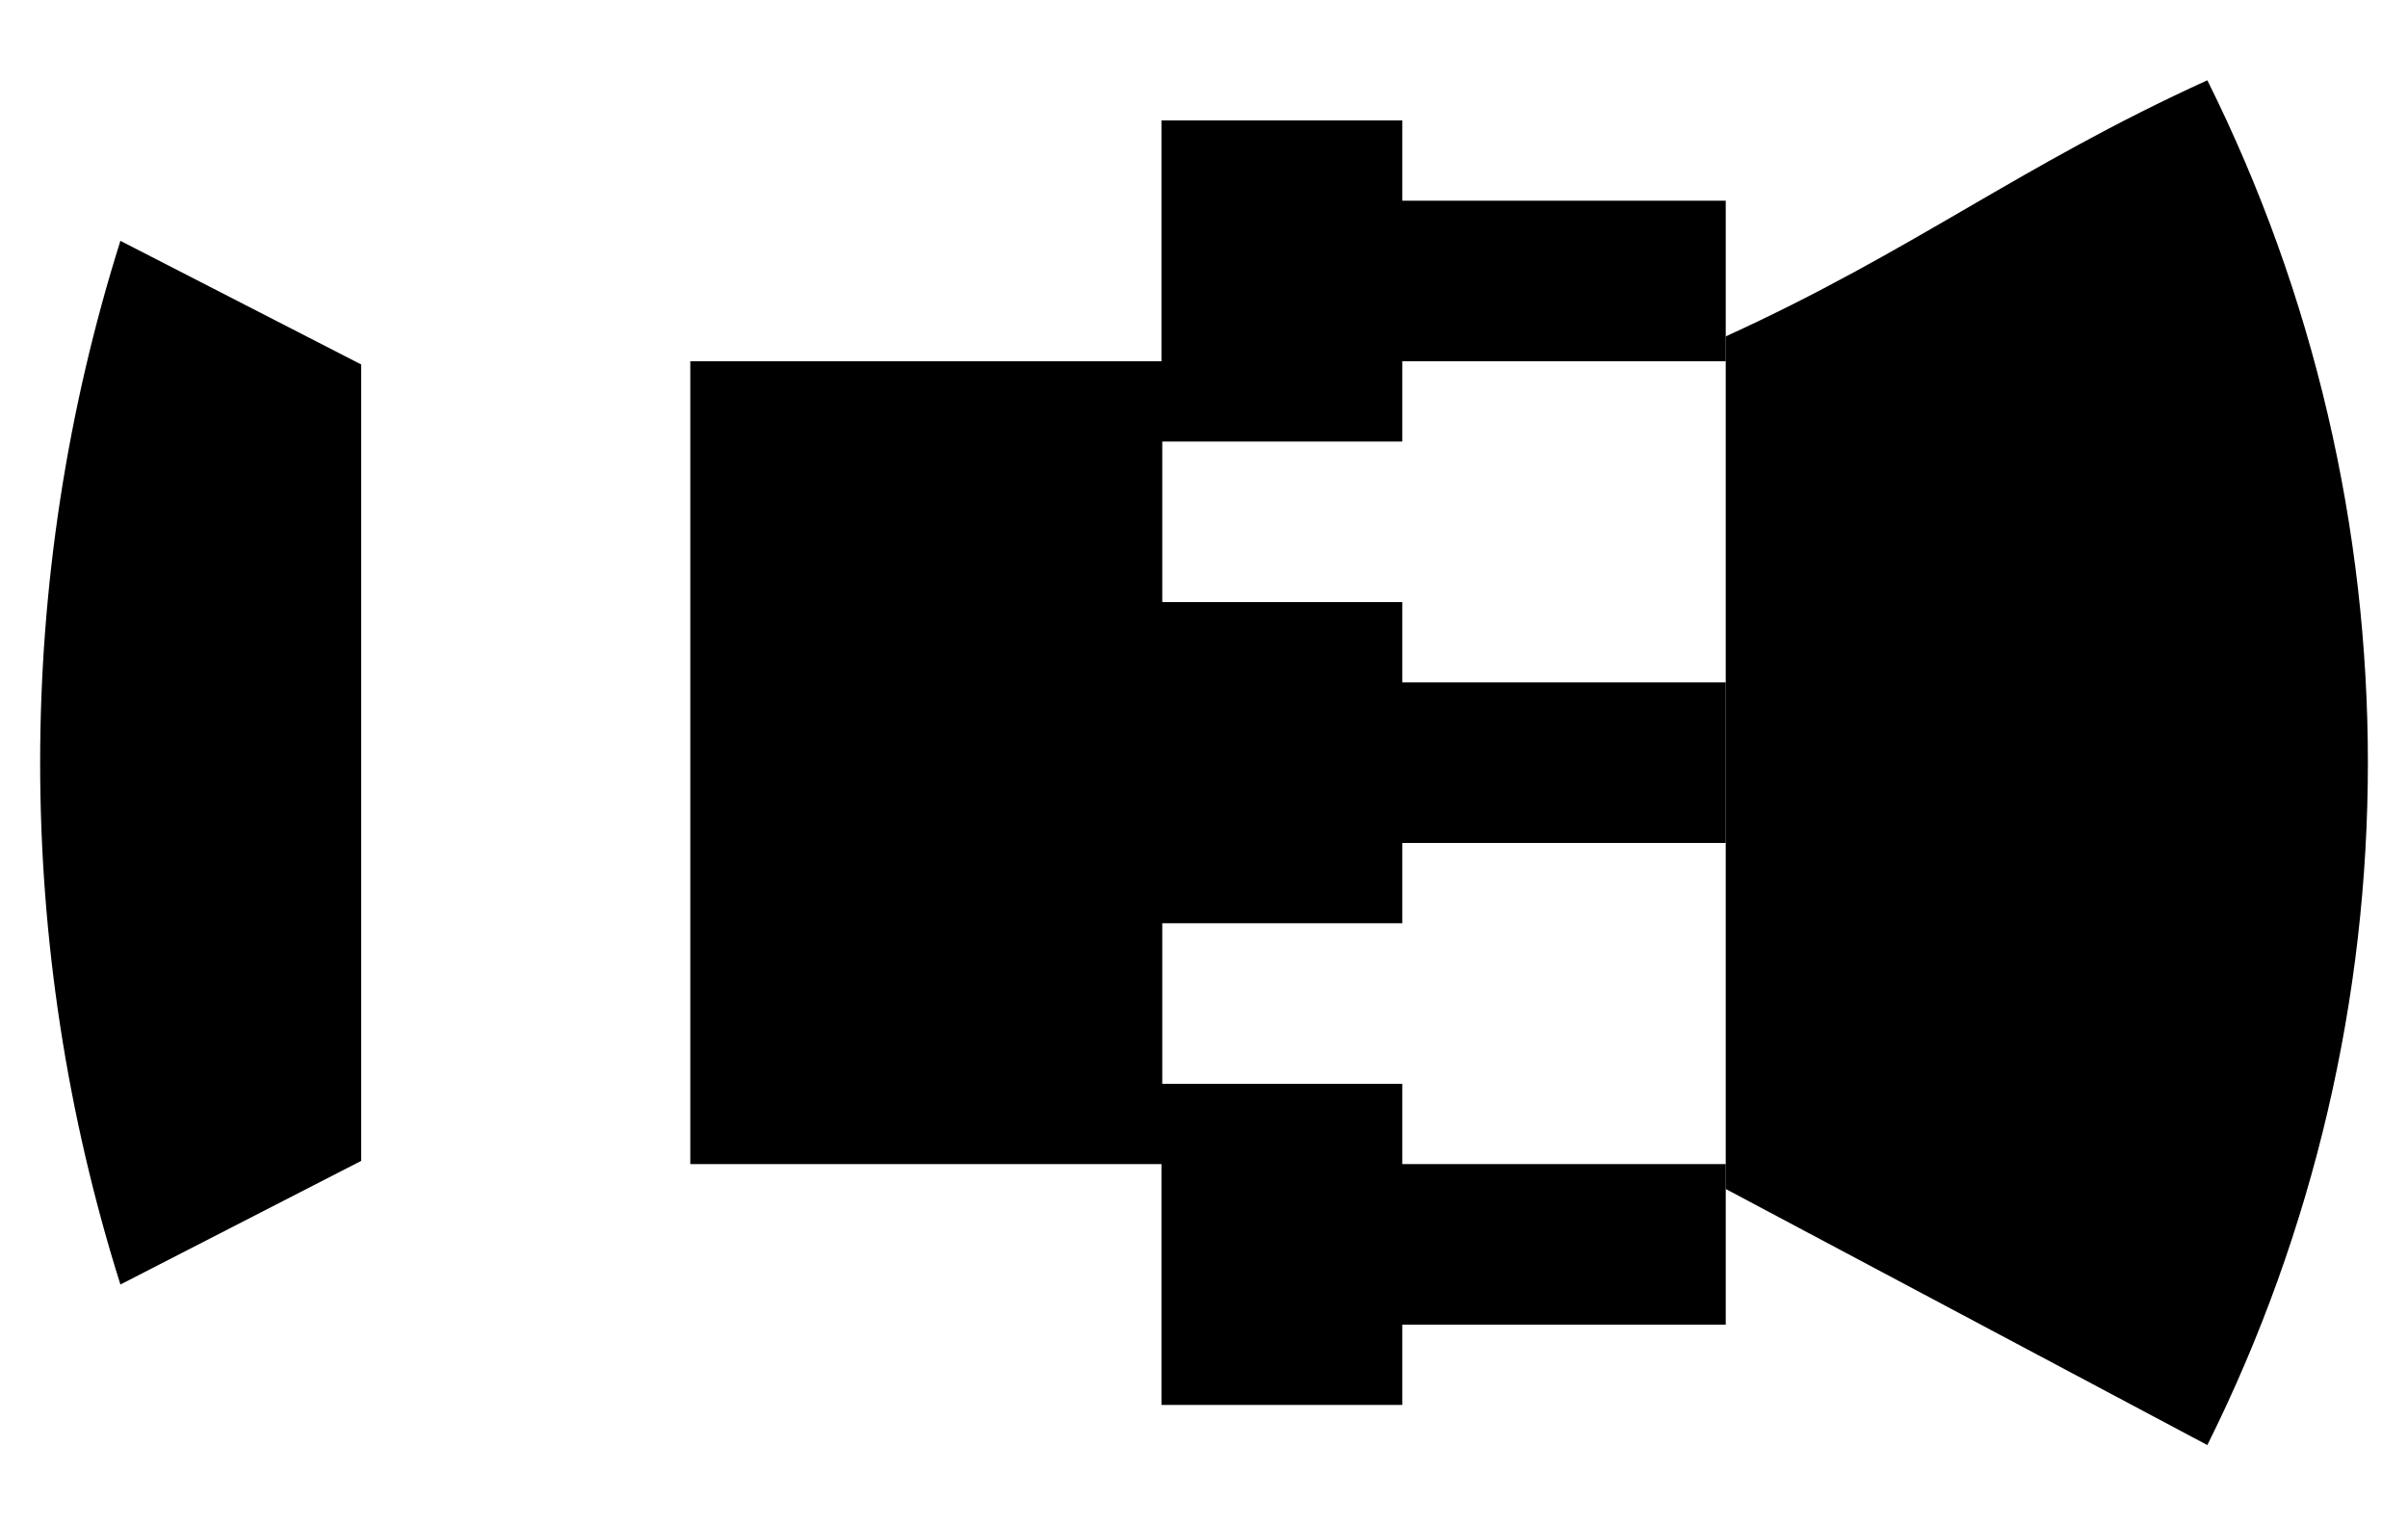
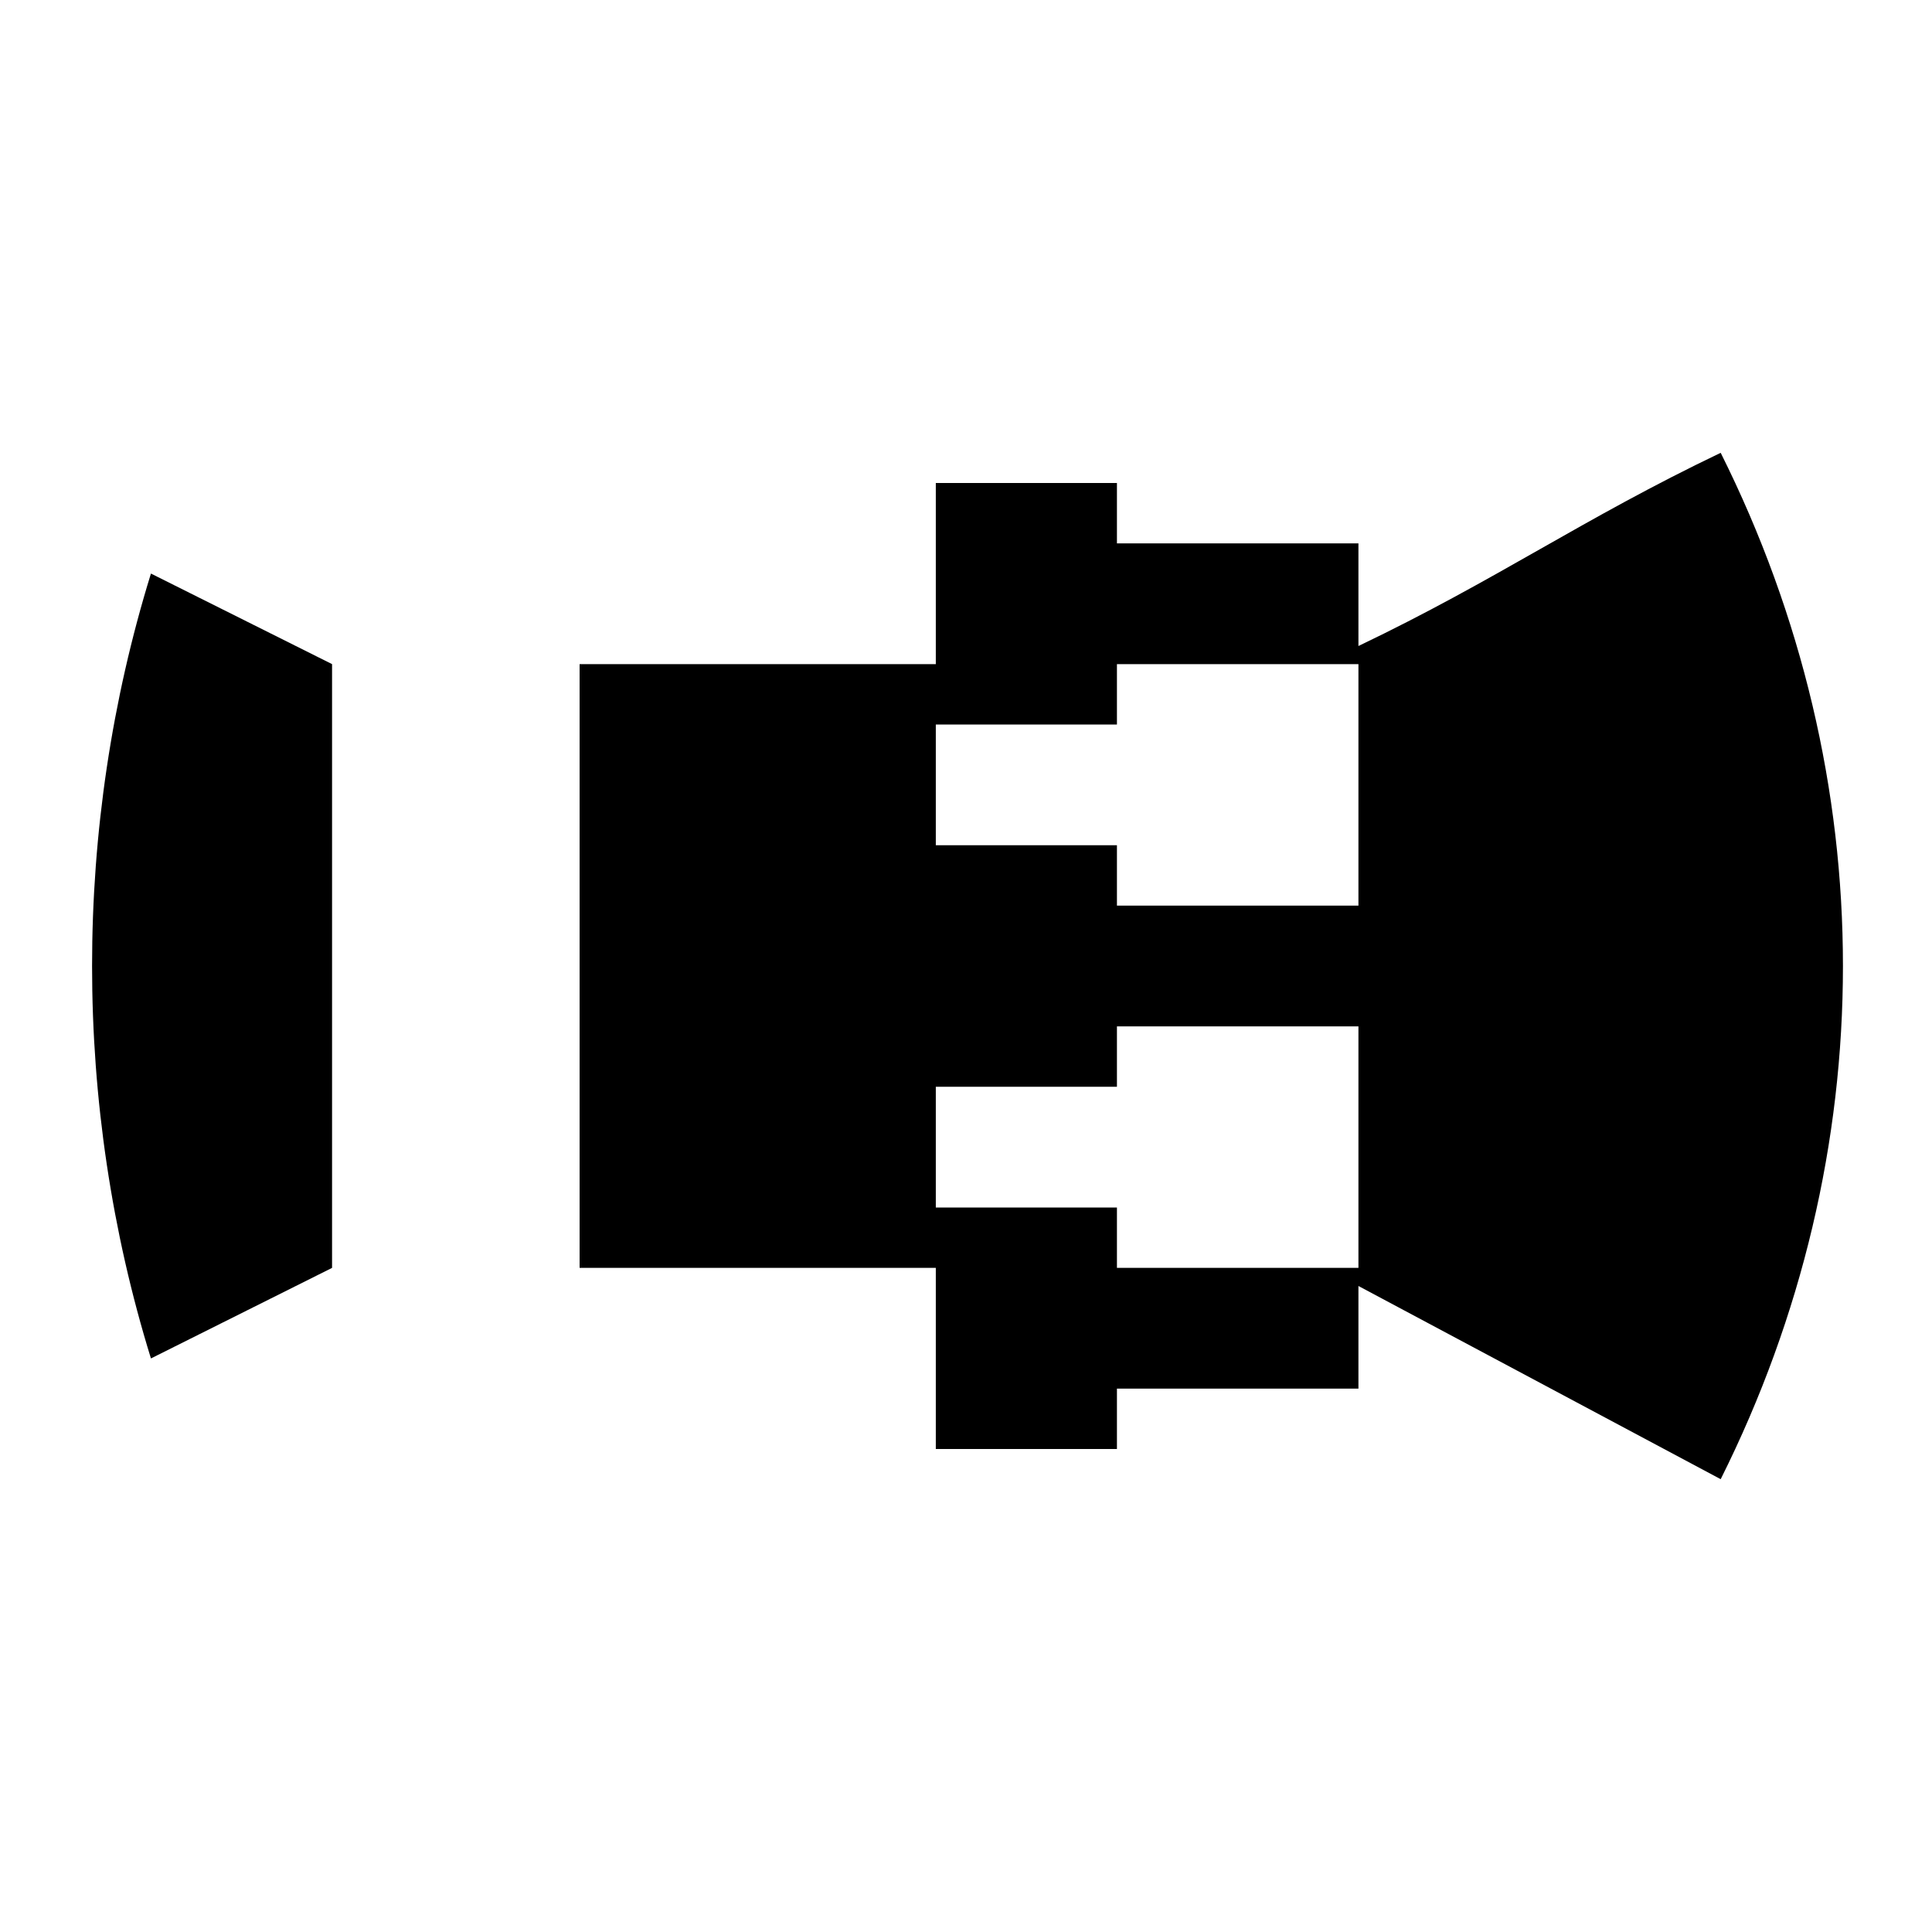
- <svg xmlns="http://www.w3.org/2000/svg" id="Layer_1" data-name="Layer 1" viewBox="0 0 30 19">
-   <path stroke-linejoin="round" d="M4.5 1.94l5 2.56M4.5 19V0m0 17.06l5-2.56" />
-   <path d="M5.5 21.46L2.5 23a21.63 21.63 0 0 1 0-13l3 1.54" transform="translate(-1 -7)" stroke-linecap="round" stroke-linejoin="round" />
-   <path stroke-linecap="round" stroke-linejoin="round" d="M8.6 4.5h5.88v10H8.6z" />
-   <path d="M22.5 21.81l6 3.19a19.06 19.06 0 0 0 0-17c-2.33 1.06-3.67 2.13-6 3.19z" transform="translate(-1 -7)" stroke-linecap="round" stroke-linejoin="round" />
-   <path stroke-linecap="round" stroke-linejoin="round" d="M14.47 1.5h3v4h-3zm3 1h4.03v2h-4.03zm-3 5h3v4h-3zm3 1h4.03v2h-4.03zm-3 5h3v4h-3zm3 1h4.03v2h-4.03z" />
+ <svg xmlns="http://www.w3.org/2000/svg" id="Layer_1" viewBox="0 0 32 32">
+   <style>
+     .st0{fill:none;stroke:#4C6472;stroke-linejoin:round;} .st1{fill:none;stroke:#4C6472;stroke-linecap:round;stroke-linejoin:round;}
+   </style>
+   <path d="M5.5 8.4l5 2.6m-5 14.5v-19m0 17.1l5-2.6m-5 0l-3 1.5c-1.3-4.2-1.3-8.8 0-13l3 1.5m4.1 0h5.9v10H9.6zm12.9 10.3l6 3.2c2.7-5.4 2.7-11.6 0-17-2.3 1.1-3.7 2.1-6 3.2v10.6zM15.5 8h3v4h-3zm3 1h4v2h-4zm-3 5h3v4h-3zm3 1h4v2h-4zm-3 5h3v4h-3zm3 1h4v2h-4z" />
</svg>
